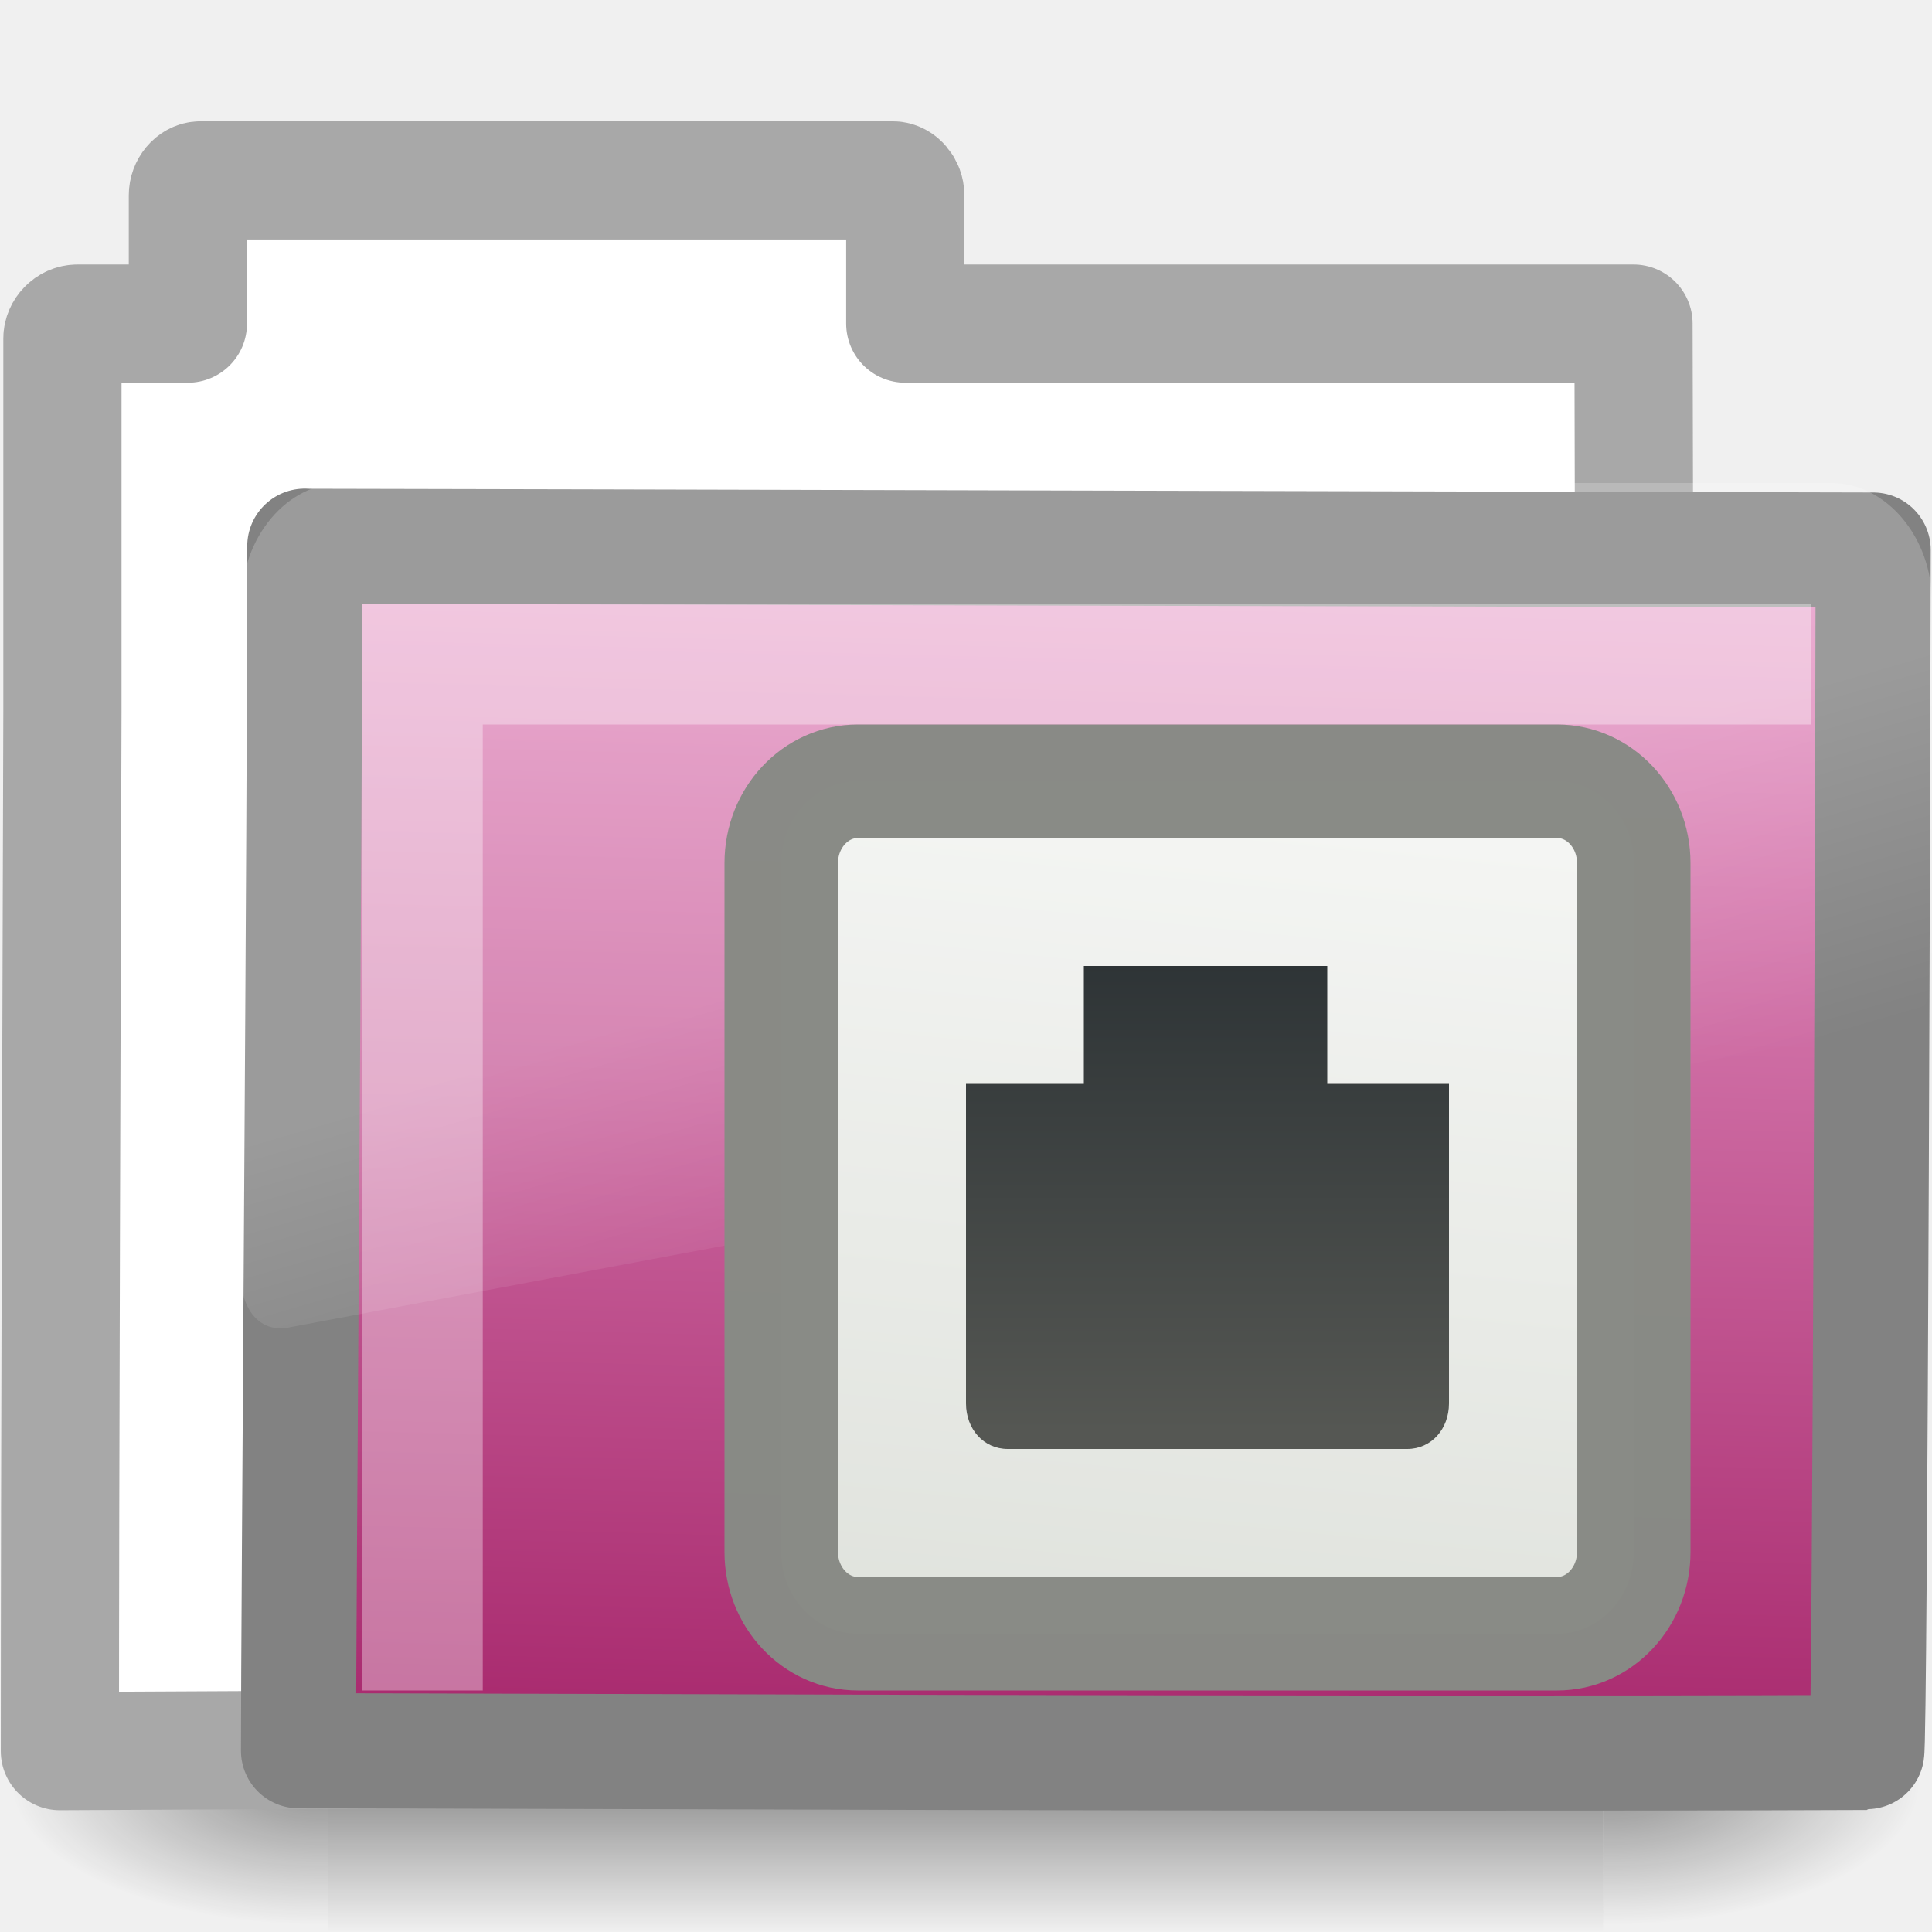
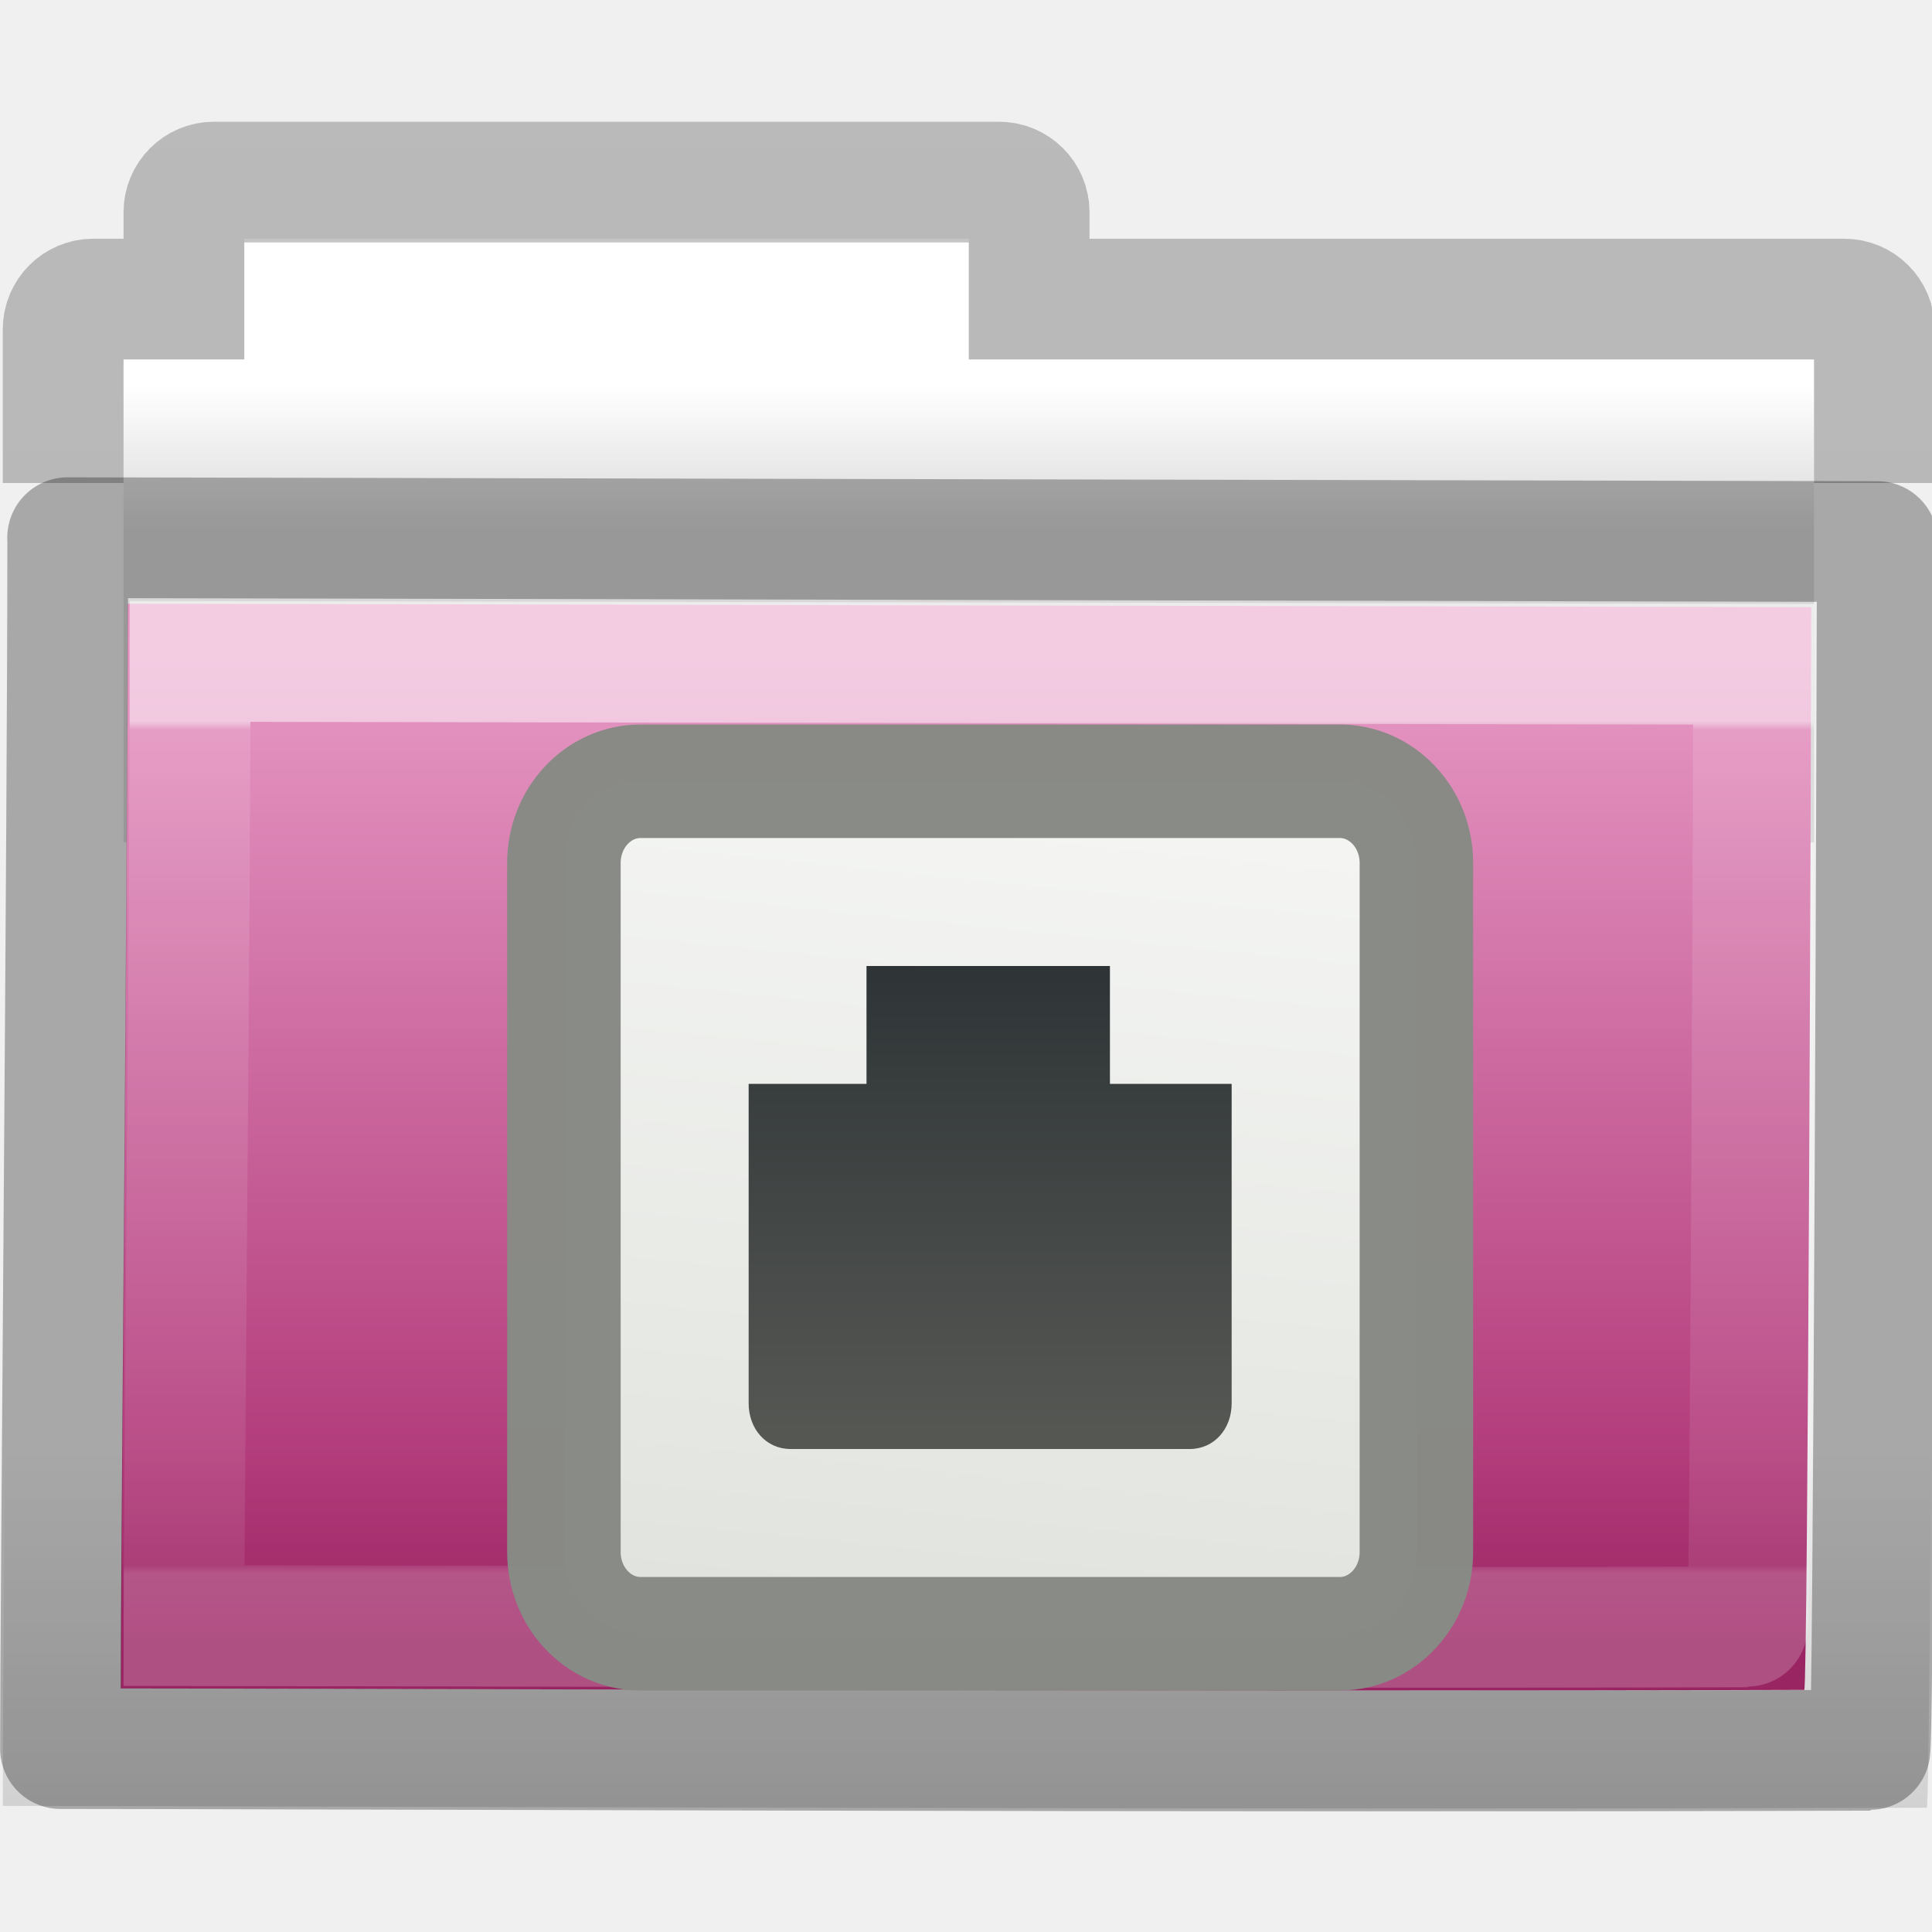
- <svg xmlns="http://www.w3.org/2000/svg" xmlns:xlink="http://www.w3.org/1999/xlink" width="16px" height="16px" id="svg2526" version="1.1">
-   <defs id="defs2528">
-     <radialGradient xlink:href="#linearGradient5060" id="radialGradient2574" gradientUnits="userSpaceOnUse" gradientTransform="matrix(-2.774389,0,0,1.969706,112.7623,-872.8854)" cx="605.714" cy="486.648" fx="605.714" fy="486.648" r="117.143" />
+ <svg xmlns="http://www.w3.org/2000/svg" xmlns:xlink="http://www.w3.org/1999/xlink" width="16px" height="16px" id="svg8860" version="1.1">
+   <defs id="defs8862">
+     <linearGradient xlink:href="#linearGradient3454-2-5-0-3-8" id="linearGradient10270-0" gradientUnits="userSpaceOnUse" gradientTransform="matrix(0.8918903,0,0,0.9404696,3.14398,5.346537)" x1="11.35" y1="0.667" x2="11.35" y2="8.172" />
+     <linearGradient id="linearGradient3454-2-5-0-3-8">
+       <stop offset="0" style="stop-color:#ffffff;stop-opacity:1" id="stop3456-4-9-38-1-9" />
+       <stop offset="0.01" style="stop-color:#ffffff;stop-opacity:0.235" id="stop3458-39-80-3-5-6" />
+       <stop offset="0.99" style="stop-color:#ffffff;stop-opacity:0.157" id="stop3460-7-0-2-4-4" />
+       <stop offset="1" style="stop-color:#ffffff;stop-opacity:0.392" id="stop3462-0-9-8-7-8" />
+     </linearGradient>
+     <linearGradient xlink:href="#linearGradient6129-963-697-142-998-580-273-44-2-2-2" id="linearGradient10268-4" gradientUnits="userSpaceOnUse" gradientTransform="matrix(0.3815641,0,0,0.3289695,-18.24159,0.2821673)" x1="76.041" y1="49.372" x2="76.041" y2="35.431" />
+     <linearGradient id="linearGradient6129-963-697-142-998-580-273-44-2-2-2">
+       <stop id="stop2661-01-6-2-4" style="stop-color:#0a0a0a;stop-opacity:0.498" offset="0" />
+       <stop id="stop2663-64-5-5-3" style="stop-color:#0a0a0a;stop-opacity:0" offset="1" />
+     </linearGradient>
+     <linearGradient xlink:href="#linearGradient4632-0-6-4-4" id="linearGradient10262-3" gradientUnits="userSpaceOnUse" gradientTransform="matrix(0.3101469,0,0,0.3059104,-15.36293,0.4694318)" x1="84.309" y1="16.111" x2="84.309" y2="42.924" />
+     <linearGradient id="linearGradient4632-0-6-4-4">
+       <stop style="stop-color:#e799c5;stop-opacity:1;" offset="0" id="stop4634-4-4-7-5" />
+       <stop style="stop-color:#a7276b;stop-opacity:1;" offset="1" id="stop4636-3-1-5-4" />
+     </linearGradient>
+     <linearGradient y2="2.061" x2="-51.786" y1="53.514" x1="-51.786" gradientTransform="matrix(0.3107004,0,0,0.2748939,20.17717,-0.1031627)" gradientUnits="userSpaceOnUse" id="linearGradient10473-4-0" xlink:href="#linearGradient3104-8-8-97-4-6-11-5-5-4-4" />
+     <linearGradient id="linearGradient3104-8-8-97-4-6-11-5-5-4-4">
+       <stop offset="0" style="stop-color:#000000;stop-opacity:0.322" id="stop3106-5-4-3-5-0-2-1-0-7-7" />
+       <stop offset="1" style="stop-color:#000000;stop-opacity:0.278" id="stop3108-4-3-7-8-2-0-7-9-0-6" />
+     </linearGradient>
+     <linearGradient id="linearGradient4346">
+       <stop id="stop4348" style="stop-color:#ffffff;stop-opacity:1" offset="0" />
+       <stop id="stop4350" style="stop-color:#d8d8d8;stop-opacity:1" offset="1" />
+     </linearGradient>
+     <linearGradient y2="15.385" x2="62.989" y1="11.645" x1="62.989" gradientTransform="matrix(0.3333333,0,0,0.3297102,-17.44063,-0.6478427)" gradientUnits="userSpaceOnUse" id="linearGradient8858" xlink:href="#linearGradient4346" />
+     <linearGradient id="linearGradient8265-821-176-38-919-66-249">
+       <stop offset="0" style="stop-color:#ffffff;stop-opacity:1" id="stop2687" />
+       <stop offset="1" style="stop-color:#ffffff;stop-opacity:0" id="stop2689" />
+     </linearGradient>
+     <linearGradient gradientTransform="matrix(0.2966887,0,0,0.3520695,1.971624,1.907558)" y2="24.628" x2="20.055" y1="16.408" x1="18.031" gradientUnits="userSpaceOnUse" id="linearGradient2851" xlink:href="#linearGradient8265-821-176-38-919-66-249" />
+     <linearGradient id="linearGradient3390">
+       <stop offset="0" style="stop-color:#51751e;stop-opacity:1" id="stop3392" />
+       <stop offset="1" style="stop-color:#51751e;stop-opacity:1" id="stop3394" />
+     </linearGradient>
+     <linearGradient gradientTransform="matrix(1.008304,0,0,1.000623,-10.50028,-26.47767)" gradientUnits="userSpaceOnUse" xlink:href="#linearGradient3390" id="linearGradient2578" y2="4.051" x2="4.176" y1="14.993" x1="10.318" />
+     <linearGradient id="linearGradient7012-661-145-733-759-865-745-0">
+       <stop offset="0" style="stop-color:#aacb7d;stop-opacity:1" id="stop2699-7" />
+       <stop offset="1" style="stop-color:#709937;stop-opacity:1" id="stop2701-81" />
+     </linearGradient>
+     <linearGradient gradientTransform="matrix(0.05489342,0.01385132,0.00257263,0.05248166,-11.21226,-26.73846)" gradientUnits="userSpaceOnUse" xlink:href="#linearGradient7012-661-145-733-759-865-745-0" id="linearGradient2576" y2="238.4" x2="169.23" y1="58.583" x1="126.698" />
+     <linearGradient id="linearGradient3037">
+       <stop offset="0" style="stop-color:#000000;stop-opacity:1" id="stop3039" />
+       <stop offset="1" style="stop-color:#000000;stop-opacity:0" id="stop3041" />
+     </linearGradient>
+     <radialGradient gradientTransform="matrix(-2.774389,0,0,1.969706,112.7623,-872.8854)" gradientUnits="userSpaceOnUse" xlink:href="#linearGradient5060" id="radialGradient2574" fy="486.648" fx="605.714" r="117.143" cy="486.648" cx="605.714" />
    <linearGradient id="linearGradient5060">
-       <stop id="stop5062" offset="0" style="stop-color:black;stop-opacity:1;" />
-       <stop id="stop5064" offset="1" style="stop-color:black;stop-opacity:0;" />
-     </linearGradient>
-     <radialGradient xlink:href="#linearGradient5060" id="radialGradient2572" gradientUnits="userSpaceOnUse" gradientTransform="matrix(2.774389,0,0,1.969706,-1891.633,-872.8854)" cx="605.714" cy="486.648" fx="605.714" fy="486.648" r="117.143" />
+       <stop offset="0" style="stop-color:#000000;stop-opacity:1" id="stop5062" />
+       <stop offset="1" style="stop-color:#000000;stop-opacity:0" id="stop5064" />
+     </linearGradient>
+     <radialGradient gradientTransform="matrix(2.774389,0,0,1.969706,-1891.633,-872.8854)" gradientUnits="userSpaceOnUse" xlink:href="#linearGradient5060" id="radialGradient2572" fy="486.648" fx="605.714" r="117.143" cy="486.648" cx="605.714" />
+     <linearGradient id="linearGradient5048-4">
+       <stop offset="0" style="stop-color:#000000;stop-opacity:0" id="stop5050-7" />
+       <stop offset="0.5" style="stop-color:#000000;stop-opacity:1" id="stop5056-7" />
+       <stop offset="1" style="stop-color:#000000;stop-opacity:0" id="stop5052-3" />
+     </linearGradient>
+     <linearGradient gradientTransform="matrix(2.774389,0,0,1.969706,-1892.179,-872.8854)" gradientUnits="userSpaceOnUse" xlink:href="#linearGradient5048-4" id="linearGradient2570" y2="609.505" x2="302.857" y1="366.648" x1="302.857" />
+     <linearGradient id="linearGradient8265-821-176-38-919-66-249-6">
+       <stop id="stop2687-92" offset="0" style="stop-color:#ffffff;stop-opacity:1;" />
+       <stop id="stop2689-2" offset="1" style="stop-color:#ffffff;stop-opacity:0;" />
+     </linearGradient>
+     <linearGradient y2="24.628" x2="20.055" y1="16.408" x1="18.031" gradientUnits="userSpaceOnUse" id="linearGradient2580-8" xlink:href="#linearGradient8265-821-176-38-919-66-249-6" />
+     <linearGradient id="linearGradient3390-6">
+       <stop style="stop-color:#51751e;stop-opacity:1" offset="0" id="stop3392-8" />
+       <stop style="stop-color:#51751e;stop-opacity:1" offset="1" id="stop3394-3" />
+     </linearGradient>
+     <linearGradient y2="4.051" x2="4.176" y1="14.993" x1="10.318" gradientTransform="matrix(1.008304,0,0,1.000623,-10.50028,-26.47767)" gradientUnits="userSpaceOnUse" id="linearGradient2578-7" xlink:href="#linearGradient3390-6" />
+     <linearGradient id="linearGradient7012-661-145-733-759-865-745-2">
+       <stop id="stop2699-6" offset="0" style="stop-color:#aacb7d;stop-opacity:1;" />
+       <stop id="stop2701-4" offset="1" style="stop-color:#709937;stop-opacity:1;" />
+     </linearGradient>
+     <linearGradient y2="238.4" x2="169.23" y1="58.583" x1="126.698" gradientTransform="matrix(0.05489342,0.01385132,0.00257263,0.05248166,-11.21226,-26.73846)" gradientUnits="userSpaceOnUse" id="linearGradient2576-9" xlink:href="#linearGradient7012-661-145-733-759-865-745-2" />
+     <radialGradient r="117.143" fy="486.648" fx="605.714" cy="486.648" cx="605.714" gradientTransform="matrix(-2.774389,0,0,1.969706,112.7623,-872.8854)" gradientUnits="userSpaceOnUse" id="radialGradient2574-7" xlink:href="#linearGradient5060-8" />
+     <linearGradient id="linearGradient5060-8">
+       <stop style="stop-color:black;stop-opacity:1;" offset="0" id="stop5062-7" />
+       <stop style="stop-color:black;stop-opacity:0;" offset="1" id="stop5064-8" />
+     </linearGradient>
+     <radialGradient r="117.143" fy="486.648" fx="605.714" cy="486.648" cx="605.714" gradientTransform="matrix(2.774389,0,0,1.969706,-1891.633,-872.8854)" gradientUnits="userSpaceOnUse" id="radialGradient2572-4" xlink:href="#linearGradient5060-8" />
+     <linearGradient id="linearGradient5048-9">
+       <stop style="stop-color:black;stop-opacity:0;" offset="0" id="stop5050-0" />
+       <stop id="stop5056-95" offset="0.5" style="stop-color:black;stop-opacity:1;" />
+       <stop style="stop-color:black;stop-opacity:0;" offset="1" id="stop5052-4" />
+     </linearGradient>
+     <linearGradient y2="609.505" x2="302.857" y1="366.648" x1="302.857" gradientTransform="matrix(2.774389,0,0,1.969706,-1892.179,-872.8854)" gradientUnits="userSpaceOnUse" id="linearGradient2570-25" xlink:href="#linearGradient5048-9" />
+     <linearGradient id="linearGradient7012-661-145-733-759-865-745-6">
+       <stop id="stop2699-0" offset="0" style="stop-color:#aacb7d;stop-opacity:1;" />
+       <stop id="stop2701-8" offset="1" style="stop-color:#709937;stop-opacity:1;" />
+     </linearGradient>
+     <linearGradient id="linearGradient5048-3">
+       <stop style="stop-color:black;stop-opacity:0;" offset="0" id="stop5050-1" />
+       <stop id="stop5056-9" offset="0.5" style="stop-color:black;stop-opacity:1;" />
+       <stop style="stop-color:black;stop-opacity:0;" offset="1" id="stop5052-2" />
+     </linearGradient>
+     <radialGradient r="20.98" fy="8.302" fx="7.265" cy="8.302" cx="7.265" gradientTransform="matrix(0,0.39034,-0.5075751,0,24.3316,-0.9629702)" gradientUnits="userSpaceOnUse" id="radialGradient3476" xlink:href="#linearGradient6087-437-184-795-110-662-495" />
+     <radialGradient r="20.98" fy="8.302" fx="7.265" cy="8.302" cx="7.265" gradientTransform="matrix(0,1.207974,-1.627164,0,26.37175,8.266469)" gradientUnits="userSpaceOnUse" id="radialGradient3468" xlink:href="#linearGradient6087-437-184-795-110-662-495" />
+     <radialGradient r="20.98" fy="8.302" fx="7.265" cy="8.302" cx="7.265" gradientTransform="matrix(0,1.207974,-1.627164,0,26.37175,8.266469)" gradientUnits="userSpaceOnUse" id="radialGradient3459" xlink:href="#linearGradient6087-437-184-795-110-662-495" />
+     <linearGradient id="linearGradient3484">
+       <stop id="stop3486" style="stop-color:#bdbdbd;stop-opacity:1" offset="0" />
+       <stop id="stop3488" style="stop-color:#d0d0d0;stop-opacity:1" offset="1" />
+     </linearGradient>
+     <radialGradient cx="3" cy="5.017" r="21" fx="3" fy="5.017" id="radialGradient2452" xlink:href="#linearGradient3484" gradientUnits="userSpaceOnUse" gradientTransform="matrix(-1.274898e-8,1.714292,-2.159331,-1.4599595e-8,12.80936,2.857001)" />
+     <linearGradient id="linearGradient6404">
+       <stop id="stop6406" style="stop-color:#f9f9f9;stop-opacity:1" offset="0" />
+       <stop id="stop6408" style="stop-color:#c9c9c9;stop-opacity:1" offset="1" />
+     </linearGradient>
+     <linearGradient x1="62.989" y1="13.183" x2="62.989" y2="16.19" id="linearGradient2450" xlink:href="#linearGradient6404" gradientUnits="userSpaceOnUse" gradientTransform="translate(-50.9409,0)" />
+     <linearGradient id="linearGradient5048-585">
+       <stop id="stop2667" style="stop-color:#000000;stop-opacity:0" offset="0" />
+       <stop id="stop2669" style="stop-color:#000000;stop-opacity:1" offset="0.5" />
+       <stop id="stop2671" style="stop-color:#000000;stop-opacity:0" offset="1" />
+     </linearGradient>
+     <linearGradient x1="302.857" y1="366.648" x2="302.857" y2="609.505" id="linearGradient2467" xlink:href="#linearGradient5048-585" gradientUnits="userSpaceOnUse" gradientTransform="matrix(0.07938856,0,0,0.02470588,-4.693293,31.94164)" />
+     <linearGradient id="linearGradient5060-179">
+       <stop id="stop2675" style="stop-color:#000000;stop-opacity:1" offset="0" />
+       <stop id="stop2677" style="stop-color:#000000;stop-opacity:0" offset="1" />
+     </linearGradient>
+     <radialGradient cx="605.714" cy="486.648" r="117.143" fx="605.714" fy="486.648" id="radialGradient2464" xlink:href="#linearGradient5060-179" gradientUnits="userSpaceOnUse" gradientTransform="matrix(0.03079083,0,0,0.02470588,24.61025,31.94164)" />
+     <linearGradient id="linearGradient5060-820">
+       <stop id="stop2681" style="stop-color:#000000;stop-opacity:1" offset="0" />
+       <stop id="stop2683" style="stop-color:#000000;stop-opacity:0" offset="1" />
+     </linearGradient>
+     <radialGradient cx="605.714" cy="486.648" r="117.143" fx="605.714" fy="486.648" id="radialGradient2461" xlink:href="#linearGradient5060-820" gradientUnits="userSpaceOnUse" gradientTransform="matrix(-0.03079083,0,0,0.02470588,23.38975,31.94164)" />
+     <linearGradient id="linearGradient3390-7">
+       <stop id="stop3392-3" style="stop-color:#51751e;stop-opacity:1" offset="0" />
+       <stop id="stop3394-7" style="stop-color:#51751e;stop-opacity:1" offset="1" />
+     </linearGradient>
+     <linearGradient x1="82.453" y1="45.114" x2="82.453" y2="16.047" id="linearGradient2443" xlink:href="#linearGradient3390-7" gradientUnits="userSpaceOnUse" gradientTransform="translate(-53.76539,-0.1141929)" />
+     <linearGradient id="linearGradient7012-661-145-733-759-865-745-1">
+       <stop id="stop2699-3" style="stop-color:#aacb7d;stop-opacity:1" offset="0" />
+       <stop id="stop2701-5" style="stop-color:#709937;stop-opacity:1" offset="1" />
+     </linearGradient>
+     <radialGradient cx="63.969" cy="14.113" r="23.097" fx="63.969" fy="14.113" id="radialGradient2441" xlink:href="#linearGradient7012-661-145-733-759-865-745-1" gradientUnits="userSpaceOnUse" gradientTransform="matrix(1.564693,-9.5143002e-8,6.1772287e-8,1.015888,-86.21257,8.146117)" />
+     <linearGradient id="linearGradient6129-963-697-142-998-580-273">
+       <stop id="stop2661" style="stop-color:#0a0a0a;stop-opacity:0.498" offset="0" />
+       <stop id="stop2663" style="stop-color:#0a0a0a;stop-opacity:0" offset="1" />
+     </linearGradient>
+     <linearGradient x1="22.935" y1="49.629" x2="22.809" y2="36.658" id="linearGradient2438" xlink:href="#linearGradient6129-963-697-142-998-580-273" gradientUnits="userSpaceOnUse" gradientTransform="matrix(1.144692,0,0,0.9977536,-3.466141,1.098842)" />
+     <linearGradient id="linearGradient6087-437-184-795-110-662-495">
+       <stop id="stop2693" style="stop-color:#ffffff;stop-opacity:0.4" offset="0" />
+       <stop id="stop2695" style="stop-color:#ffffff;stop-opacity:0" offset="1" />
+     </linearGradient>
+     <radialGradient cx="7.265" cy="8.302" r="20.98" fx="7.265" fy="8.302" id="radialGradient2435" xlink:href="#linearGradient6087-437-184-795-110-662-495" gradientUnits="userSpaceOnUse" gradientTransform="matrix(0,1.207974,-1.627164,0,26.37175,8.266469)" />
+     <linearGradient id="linearGradient8265-821-176-38-919-66-249-5">
+       <stop id="stop2687-8" style="stop-color:#ffffff;stop-opacity:0.2" offset="0" />
+       <stop id="stop2689-5" style="stop-color:#ffffff;stop-opacity:0" offset="1" />
+     </linearGradient>
+     <linearGradient x1="11.566" y1="22.292" x2="15.215" y2="33.955" id="linearGradient2432" xlink:href="#linearGradient8265-821-176-38-919-66-249-5" gradientUnits="userSpaceOnUse" />
+     <linearGradient xlink:href="#linearGradient8265-821-176-38-919-66-249-5" id="linearGradient2877" gradientUnits="userSpaceOnUse" x1="11.566" y1="22.292" x2="15.215" y2="33.955" />
+     <radialGradient xlink:href="#linearGradient6087-437-184-795-110-662-495" id="radialGradient2880" gradientUnits="userSpaceOnUse" gradientTransform="matrix(0,1.207974,-1.627164,0,26.37175,8.266469)" cx="7.265" cy="8.302" fx="7.265" fy="8.302" r="20.98" />
+     <linearGradient xlink:href="#linearGradient6129-963-697-142-998-580-273" id="linearGradient2883" gradientUnits="userSpaceOnUse" gradientTransform="matrix(1.144692,0,0,0.9977536,-3.466141,1.098842)" x1="22.935" y1="49.629" x2="22.809" y2="36.658" />
+     <radialGradient xlink:href="#linearGradient7012-661-145-733-759-865-745-1" id="radialGradient2886" gradientUnits="userSpaceOnUse" gradientTransform="matrix(1.564693,-9.5143002e-8,6.1772287e-8,1.015888,-86.21257,8.146117)" cx="63.969" cy="14.113" fx="63.969" fy="14.113" r="23.097" />
+     <linearGradient xlink:href="#linearGradient3390-7" id="linearGradient2888" gradientUnits="userSpaceOnUse" gradientTransform="translate(-53.76539,-0.1141929)" x1="82.453" y1="45.114" x2="82.453" y2="16.047" />
+     <radialGradient xlink:href="#linearGradient5060-820" id="radialGradient2891" gradientUnits="userSpaceOnUse" gradientTransform="matrix(-0.03079083,0,0,0.02470588,23.38975,31.94164)" cx="605.714" cy="486.648" fx="605.714" fy="486.648" r="117.143" />
+     <radialGradient xlink:href="#linearGradient5060-179" id="radialGradient2894" gradientUnits="userSpaceOnUse" gradientTransform="matrix(0.03079083,0,0,0.02470588,24.61025,31.94164)" cx="605.714" cy="486.648" fx="605.714" fy="486.648" r="117.143" />
+     <linearGradient xlink:href="#linearGradient5048-585" id="linearGradient2897" gradientUnits="userSpaceOnUse" gradientTransform="matrix(0.07938856,0,0,0.02470588,-4.693293,31.94164)" x1="302.857" y1="366.648" x2="302.857" y2="609.505" />
+     <linearGradient xlink:href="#linearGradient6404" id="linearGradient2900" gradientUnits="userSpaceOnUse" gradientTransform="translate(-50.9409,0)" x1="62.989" y1="13.183" x2="62.989" y2="16.19" />
+     <radialGradient xlink:href="#linearGradient3484" id="radialGradient2902" gradientUnits="userSpaceOnUse" gradientTransform="matrix(-1.274898e-8,1.714292,-2.159331,-1.4599595e-8,12.80936,2.857001)" cx="3" cy="5.017" fx="3" fy="5.017" r="21" />
+     <linearGradient id="linearGradient7012-661-145-733-759-865-745">
+       <stop id="stop2699" offset="0" style="stop-color:#aacb7d;stop-opacity:1;" />
+       <stop id="stop2701" offset="1" style="stop-color:#709937;stop-opacity:1;" />
+     </linearGradient>
    <linearGradient id="linearGradient5048">
-       <stop id="stop5050" offset="0" style="stop-color:black;stop-opacity:0;" />
-       <stop style="stop-color:black;stop-opacity:1;" offset="0.5" id="stop5056" />
-       <stop id="stop5052" offset="1" style="stop-color:black;stop-opacity:0;" />
-     </linearGradient>
-     <linearGradient xlink:href="#linearGradient5048" id="linearGradient2570" gradientUnits="userSpaceOnUse" gradientTransform="matrix(2.774389,0,0,1.969706,-1892.179,-872.8854)" x1="302.857" y1="366.648" x2="302.857" y2="609.505" />
-     <linearGradient id="linearGradient3390">
-       <stop id="stop3392" offset="0" style="stop-color:#51751e;stop-opacity:1" />
-       <stop id="stop3394" offset="1" style="stop-color:#51751e;stop-opacity:1" />
-     </linearGradient>
-     <linearGradient xlink:href="#linearGradient3390" id="linearGradient2578" gradientUnits="userSpaceOnUse" gradientTransform="matrix(1.008304,0,0,1.000623,-10.50028,-26.47767)" x1="10.318" y1="14.993" x2="4.176" y2="4.051" />
-     <linearGradient id="linearGradient7012-661-145-733-759-865-745">
-       <stop style="stop-color:#e799c7;stop-opacity:1;" offset="0" id="stop2699" />
-       <stop style="stop-color:#a7276c;stop-opacity:1;" offset="1" id="stop2701" />
-     </linearGradient>
-     <linearGradient xlink:href="#linearGradient7012-661-145-733-759-865-745" id="linearGradient2576" gradientUnits="userSpaceOnUse" gradientTransform="matrix(0.05489342,0.01385132,0.00257263,0.05248166,-11.21226,-26.73846)" x1="126.698" y1="58.583" x2="169.23" y2="238.4" />
-     <linearGradient id="linearGradient8265-821-176-38-919-66-249">
-       <stop style="stop-color:#ffffff;stop-opacity:1;" offset="0" id="stop2687" />
-       <stop style="stop-color:#ffffff;stop-opacity:0;" offset="1" id="stop2689" />
-     </linearGradient>
-     <linearGradient xlink:href="#linearGradient8265-821-176-38-919-66-249" id="linearGradient2580" gradientUnits="userSpaceOnUse" x1="18.031" y1="16.408" x2="20.055" y2="24.628" />
+       <stop style="stop-color:black;stop-opacity:0;" offset="0" id="stop5050" />
+       <stop id="stop5056" offset="0.5" style="stop-color:black;stop-opacity:1;" />
+       <stop style="stop-color:black;stop-opacity:0;" offset="1" id="stop5052" />
+     </linearGradient>
+     <linearGradient y2="-6.568" x2="-11.006" y1="25.357" x1="-7.975" gradientTransform="matrix(0.4412311,0,0,0.4706466,-6.131999,6.234827)" gradientUnits="userSpaceOnUse" id="linearGradient2522" xlink:href="#linearGradient6991" />
+     <linearGradient id="linearGradient6991">
+       <stop id="stop6993" offset="0" style="stop-color:#d3d7cf;stop-opacity:1" />
+       <stop id="stop6995" offset="1" style="stop-color:#ffffff;stop-opacity:1" />
+     </linearGradient>
+     <linearGradient y2="14.951" x2="-6.5" y1="0.5" x1="-6.5" gradientTransform="matrix(-0.2509686,0,0,0.2676999,7.360955,7.850651)" gradientUnits="userSpaceOnUse" id="linearGradient2524" xlink:href="#linearGradient7340" />
    <linearGradient id="linearGradient7340">
-       <stop style="stop-color:#2e3436;stop-opacity:1;" offset="0" id="stop7342" />
-       <stop style="stop-color:#555753;stop-opacity:1" offset="1" id="stop7344" />
-     </linearGradient>
-     <linearGradient xlink:href="#linearGradient7340" id="linearGradient2524" gradientUnits="userSpaceOnUse" gradientTransform="matrix(-0.2509686,0,0,0.2676999,7.360955,7.850651)" x1="-6.5" y1="0.5" x2="-6.5" y2="14.951" />
-     <linearGradient id="linearGradient6991">
-       <stop style="stop-color:#d3d7cf;stop-opacity:1" offset="0" id="stop6993" />
-       <stop style="stop-color:#ffffff;stop-opacity:1" offset="1" id="stop6995" />
-     </linearGradient>
-     <linearGradient xlink:href="#linearGradient6991" id="linearGradient2522" gradientUnits="userSpaceOnUse" gradientTransform="matrix(0.4412311,0,0,0.4706466,-6.131999,6.234827)" x1="-7.975" y1="25.357" x2="-11.006" y2="-6.568" />
-     <linearGradient xlink:href="#linearGradient7012-661-145-733-759-865-745" id="linearGradient3794" gradientUnits="userSpaceOnUse" gradientTransform="matrix(0.05489342,0.01385132,0.00257263,0.05248166,-0.713833,-0.26741)" x1="126.698" y1="58.583" x2="169.23" y2="238.4" />
+       <stop id="stop7342" offset="0" style="stop-color:#2e3436;stop-opacity:1;" />
+       <stop id="stop7344" offset="1" style="stop-color:#555753;stop-opacity:1" />
+     </linearGradient>
+     <linearGradient y2="24.628" x2="20.055" y1="16.408" x1="18.031" gradientUnits="userSpaceOnUse" id="linearGradient2580" xlink:href="#linearGradient8265-821-176-38-919-66-249-9" />
+     <linearGradient id="linearGradient8265-821-176-38-919-66-249-9">
+       <stop id="stop2687-85" offset="0" style="stop-color:#ffffff;stop-opacity:1;" />
+       <stop id="stop2689-6" offset="1" style="stop-color:#ffffff;stop-opacity:0;" />
+     </linearGradient>
+     <linearGradient y2="238.4" x2="169.23" y1="58.583" x1="126.698" gradientTransform="matrix(5.4893416e-2,1.3851317e-2,2.572632e-3,5.248166e-2,-11.21226,-26.73846)" gradientUnits="userSpaceOnUse" id="linearGradient2576-2" xlink:href="#linearGradient7012-661-145-733-759-865-745-68" />
+     <linearGradient id="linearGradient7012-661-145-733-759-865-745-68">
+       <stop id="stop2699-5" offset="0" style="stop-color:#aacb7d;stop-opacity:1;" />
+       <stop id="stop2701-1" offset="1" style="stop-color:#709937;stop-opacity:1;" />
+     </linearGradient>
+     <linearGradient y2="4.051" x2="4.176" y1="14.993" x1="10.318" gradientTransform="matrix(1.008304,0,0,1.000623,-10.50028,-26.47767)" gradientUnits="userSpaceOnUse" id="linearGradient2578-9" xlink:href="#linearGradient3390-8" />
+     <linearGradient id="linearGradient3390-8">
+       <stop style="stop-color:#51751e;stop-opacity:1" offset="0" id="stop3392-87" />
+       <stop style="stop-color:#51751e;stop-opacity:1" offset="1" id="stop3394-35" />
+     </linearGradient>
+     <linearGradient y2="609.505" x2="302.857" y1="366.648" x1="302.857" gradientTransform="matrix(2.774389,0,0,1.969706,-1892.179,-872.8854)" gradientUnits="userSpaceOnUse" id="linearGradient2570-9" xlink:href="#linearGradient5048-0" />
+     <linearGradient id="linearGradient5048-0">
+       <stop style="stop-color:black;stop-opacity:0;" offset="0" id="stop5050-15" />
+       <stop id="stop5056-2" offset="0.5" style="stop-color:black;stop-opacity:1;" />
+       <stop style="stop-color:black;stop-opacity:0;" offset="1" id="stop5052-34" />
+     </linearGradient>
+     <radialGradient r="117.143" fy="486.648" fx="605.714" cy="486.648" cx="605.714" gradientTransform="matrix(2.774389,0,0,1.969706,-1891.633,-872.8854)" gradientUnits="userSpaceOnUse" id="radialGradient2572-3" xlink:href="#linearGradient5060-85" />
+     <linearGradient id="linearGradient5060-85">
+       <stop style="stop-color:black;stop-opacity:1;" offset="0" id="stop5062-8" />
+       <stop style="stop-color:black;stop-opacity:0;" offset="1" id="stop5064-3" />
+     </linearGradient>
+     <radialGradient r="117.143" fy="486.648" fx="605.714" cy="486.648" cx="605.714" gradientTransform="matrix(-2.774389,0,0,1.969706,112.7623,-872.8854)" gradientUnits="userSpaceOnUse" id="radialGradient2574-1" xlink:href="#linearGradient5060-85" />
  </defs>
  <g id="layer1">
-     <g transform="matrix(0.3639508,0,0,0.3445682,-0.6458828,-0.3854516)" id="layer6">
-       <g transform="matrix(2.165152e-2,0,0,1.485743e-2,43.0076,42.68539)" id="g2488" style="display:inline">
-         <rect style="opacity:0.402;fill:url(#linearGradient2570);fill-opacity:1;fill-rule:nonzero;stroke:none;stroke-width:1;stroke-linecap:round;stroke-linejoin:miter;marker:none;marker-start:none;marker-mid:none;marker-end:none;stroke-miterlimit:4;stroke-dasharray:none;stroke-dashoffset:0;stroke-opacity:1;visibility:visible;display:inline;overflow:visible" id="rect2490" width="1339.633" height="478.357" x="-1559.252" y="-150.697" />
-         <path style="opacity:0.402;fill:url(#radialGradient2572);fill-opacity:1;fill-rule:nonzero;stroke:none;stroke-width:1;stroke-linecap:round;stroke-linejoin:miter;marker:none;marker-start:none;marker-mid:none;marker-end:none;stroke-miterlimit:4;stroke-dasharray:none;stroke-dashoffset:0;stroke-opacity:1;visibility:visible;display:inline;overflow:visible" d="M -219.619,-150.68 C -219.619,-150.68 -219.619,327.65 -219.619,327.65 C -76.745,328.551 125.781,220.481 125.781,88.454 C 125.781,-43.572 -33.655,-150.68 -219.619,-150.68 z" id="path2492" />
-         <path id="path2494" d="M -1559.252,-150.68 C -1559.252,-150.68 -1559.252,327.65 -1559.252,327.65 C -1702.127,328.551 -1904.652,220.481 -1904.652,88.454 C -1904.652,-43.572 -1745.216,-150.68 -1559.252,-150.68 z" style="opacity:0.402;fill:url(#radialGradient2574);fill-opacity:1;fill-rule:nonzero;stroke:none;stroke-width:1;stroke-linecap:round;stroke-linejoin:miter;marker:none;marker-start:none;marker-mid:none;marker-end:none;stroke-miterlimit:4;stroke-dasharray:none;stroke-dashoffset:0;stroke-opacity:1;visibility:visible;display:inline;overflow:visible" />
+     <path style="color:#000000;fill:url(#linearGradient8858);fill-opacity:1;fill-rule:nonzero;stroke:none;stroke-width:1;marker:none;visibility:visible;display:inline;overflow:visible;enable-background:accumulate" d="m 2.023,1.977 0,1 -1,0 0,4 14,0 0,-4 -7,0 0,-1 -6,0 z" id="rect4170-0" />
+     <path style="opacity:0.8;color:#000000;fill:none;stroke:url(#linearGradient10473-4-0);stroke-width:1;stroke-linecap:butt;stroke-linejoin:miter;stroke-miterlimit:4;stroke-opacity:1;stroke-dasharray:none;stroke-dashoffset:0;marker:none;visibility:visible;display:inline;overflow:visible;enable-background:accumulate" d="m 15.523,4 0,-1.273 c 0,-0.139 -0.112,-0.25 -0.25,-0.25 l -6.75,0 0,-0.719 c 0,-0.139 -0.112,-0.25 -0.25,-0.25 l -6.5,0 c -0.139,0 -0.25,0.112 -0.25,0.25 l 0,0.719 -0.75,0 c -0.139,0 -0.25,0.112 -0.25,0.25 L 0.523,4" id="rect4170" />
+     <path d="M 1.056,5 C 1.76,5 14.454,5.028 15,5.028 15,5.582 14.973,13.995 14.942,13.995 10.048,14.011 2.425,13.983 1,13.983 1,12.937 1.056,7.152 1.056,5 z" id="rect3086" style="color:#000000;fill:url(#linearGradient10262-3);fill-opacity:1;fill-rule:nonzero;stroke:none;stroke-width:1;marker:none;visibility:visible;display:inline;overflow:visible;enable-background:accumulate" />
+     <path d="m 0.087,3.977 c 0.805,0 15.312,0.034 15.936,0.034 0,0.677 -0.03,10.96 -0.066,10.96 -5.593,0.02 -14.305,-0.015 -15.934,-0.015 0,-1.278 0.064,-8.348 0.064,-10.979 z" id="rect3086-1" style="opacity:0.4;color:#000000;fill:url(#linearGradient10268-4);fill-opacity:1;fill-rule:nonzero;stroke:none;stroke-width:1;marker:none;visibility:visible;display:inline;overflow:visible;enable-background:accumulate" />
+     <path d="m 1.575,5.477 c 0.654,0 12.441,0.025 12.948,0.025 0,0.493 -0.025,7.971 -0.054,7.971 -4.545,0.014 -11.623,-0.011 -12.946,-0.011 0,-0.93 0.052,-6.071 0.052,-7.985 z" id="rect3086-9" style="opacity:0.5;color:#000000;fill:none;stroke:url(#linearGradient10270-0);stroke-width:1;stroke-linecap:round;stroke-linejoin:miter;stroke-miterlimit:4;stroke-opacity:1;stroke-dasharray:none;stroke-dashoffset:0;marker:none;visibility:visible;display:inline;overflow:visible;enable-background:accumulate" />
+     <path d="m 0.56,4.453 c 0.757,0 14.4,0.032 14.987,0.032 0,0.619 -0.029,10.01 -0.062,10.01 -5.26,0.018 -13.453,-0.014 -14.984,-0.014 0,-1.167 0.06,-7.625 0.06,-10.027 z" id="rect3086-0" style="opacity:0.3;color:#000000;fill:none;stroke:#000000;stroke-width:1;stroke-linecap:round;stroke-linejoin:round;stroke-miterlimit:4;stroke-opacity:1;stroke-dasharray:none;stroke-dashoffset:0;marker:none;visibility:visible;display:inline;overflow:visible;enable-background:accumulate" />
+     <g id="layer1-1" transform="translate(-1.8,0)">
+       <g id="g3025">
+         <g style="display:inline" id="g4011" transform="translate(0.9999998,1.7881393e-7)">
+           <rect style="fill:url(#linearGradient2522);fill-opacity:1;fill-rule:evenodd;stroke:#888a85;stroke-width:0.94;stroke-linecap:round;stroke-linejoin:round;stroke-miterlimit:4;stroke-opacity:0.992;stroke-dasharray:none;stroke-dashoffset:0.7" id="rect5925" width="7.06" height="7.06" x="-12.53" y="6.47" rx="0.635" ry="0.677" transform="scale(-1,1)" />
+           <path style="fill:url(#linearGradient2524);fill-opacity:1;fill-rule:evenodd;stroke:#888a85;stroke-width:0;stroke-linecap:round;stroke-linejoin:round;stroke-miterlimit:4;stroke-opacity:0.992;stroke-dasharray:none;stroke-dashoffset:0.7;display:inline" d="m 7.976,8 0,0.976 -0.976,0 0,2.646 C 7,11.835 7.146,12 7.346,12 l 3.307,0 C 10.854,12 11,11.835 11,11.622 l 0,-2.646 -1.008,0 0,-0.976 -2.016,0 z" id="rect3993" />
+         </g>
      </g>
-     </g>
-     <path id="rect2196" d="m 1.66,1.494 c -0.056,0 -0.104,0.06 -0.104,0.123 l 0,1.063 -0.517,0 -0.397,0 c -0.07,0 -0.125,0.062 -0.125,0.123 l 0,0.245 0,2.842 c -0.007,2.573 -0.021,6.242 -0.021,8.612 4.706,-0.024 9.415,-0.048 14.123,-0.066 -0.417,0 -1.112,-0.07 -1.102,-0.94 0.004,-3.597 0.023,-7.243 0.011,-10.816 l -6.031,0 0,-1.063 c 0,-0.062 -0.048,-0.123 -0.104,-0.123 l -5.731,0 z" style="fill:#ffffff;fill-opacity:1;stroke:#a8a8a8;stroke-width:0.979;stroke-linecap:round;stroke-linejoin:round;stroke-miterlimit:4;stroke-opacity:1;stroke-dasharray:none;display:inline" />
-     <path id="rect3086" d="m 2.524,4.524 c 0.656,0 12.48,0.031 12.989,0.031 0,0.615 -0.025,9.958 -0.054,9.958 -4.559,0.018 -11.659,-0.014 -12.987,-0.014 0,-1.161 0.052,-7.585 0.052,-9.976 z" style="fill:url(#linearGradient3794);fill-opacity:1;stroke:#828282;stroke-width:0.953;stroke-linecap:round;stroke-linejoin:round;stroke-miterlimit:4;stroke-opacity:1;stroke-dasharray:none;display:inline" />
-     <path style="opacity:0.2;fill:url(#linearGradient2580);fill-opacity:1;fill-rule:evenodd;stroke:none;stroke-width:1.002;stroke-linecap:round;stroke-linejoin:round;stroke-miterlimit:4;stroke-dasharray:none;stroke-dashoffset:0;stroke-opacity:1" id="path2608" d="M 3.219,5.344 C 1.68,5.344 0.406,6.617 0.406,8.156 L 0.406,24.156 C 0.412,24.442 0.555,24.769 0.781,24.969 C 1.008,25.169 1.297,25.253 1.625,25.219 C 1.635,25.219 1.646,25.219 1.656,25.219 L 46.656,18.094 C 47.178,18.011 47.586,17.559 47.594,17.031 L 47.594,8.156 C 47.594,6.617 46.32,5.344 44.781,5.344 L 3.219,5.344 z" transform="matrix(0.2966887,0,0,0.3520695,1.87947,2.118629)" />
-     <path style="opacity:0.35;fill:none;fill-rule:evenodd;stroke:#ffffff;stroke-width:1px;stroke-linecap:butt;stroke-linejoin:miter;stroke-opacity:1" d="M 3.498,14 L 3.498,5.5 L 14.998,5.5" id="path2406" />
-     <g style="display:inline" id="g4011" transform="translate(0.9999998,1.7881393e-7)">
-       <rect style="fill:url(#linearGradient2522);fill-opacity:1;fill-rule:evenodd;stroke:#888a85;stroke-width:0.94;stroke-linecap:round;stroke-linejoin:round;stroke-miterlimit:4;stroke-dasharray:none;stroke-dashoffset:0.7;stroke-opacity:0.992" id="rect5925" width="7.06" height="7.06" x="-12.53" y="6.47" rx="0.635" ry="0.677" transform="scale(-1,1)" />
-       <path style="fill:url(#linearGradient2524);fill-opacity:1;fill-rule:evenodd;stroke:#888a85;stroke-width:0;stroke-linecap:round;stroke-linejoin:round;stroke-miterlimit:4;stroke-dasharray:none;stroke-dashoffset:0.7;stroke-opacity:0.992;display:inline" d="M 7.976,8 L 7.976,8.976 L 7,8.976 L 7,11.622 C 7,11.835 7.146,12 7.346,12 L 10.654,12 C 10.854,12 11,11.835 11,11.622 L 11,8.976 L 9.992,8.976 L 9.992,8 L 7.976,8 z" id="rect3993" />
    </g>
  </g>
</svg>
